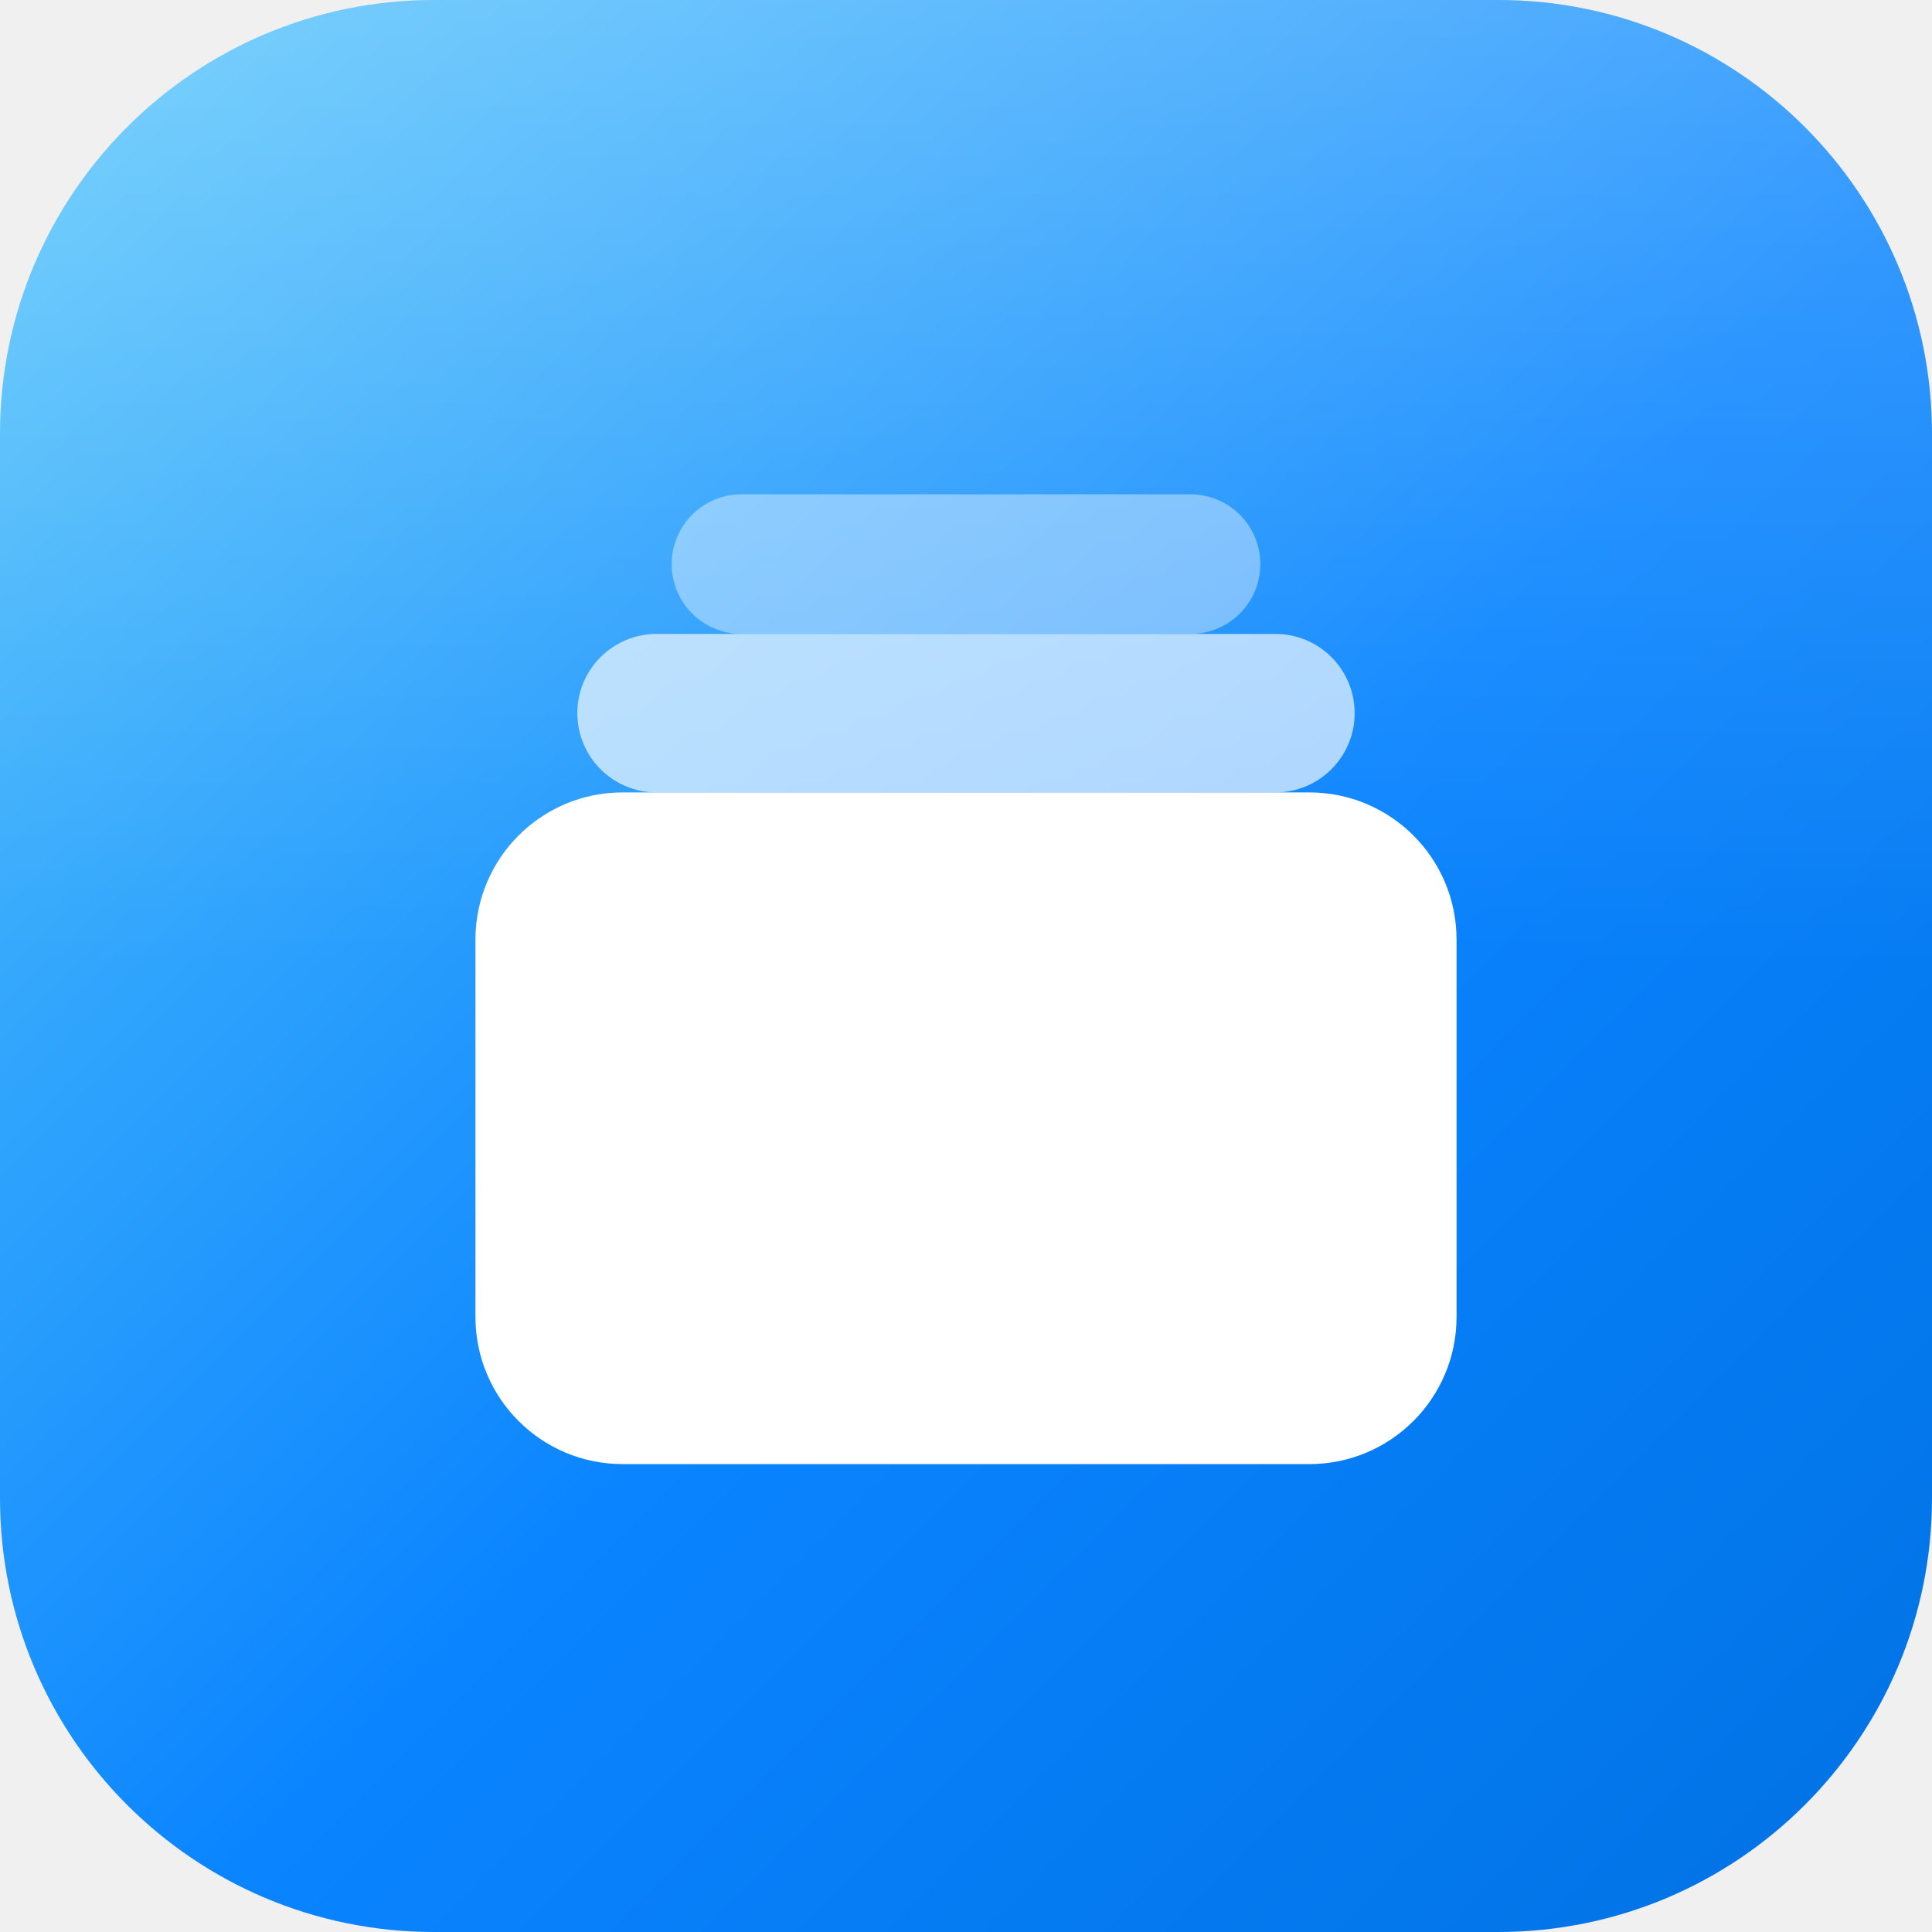
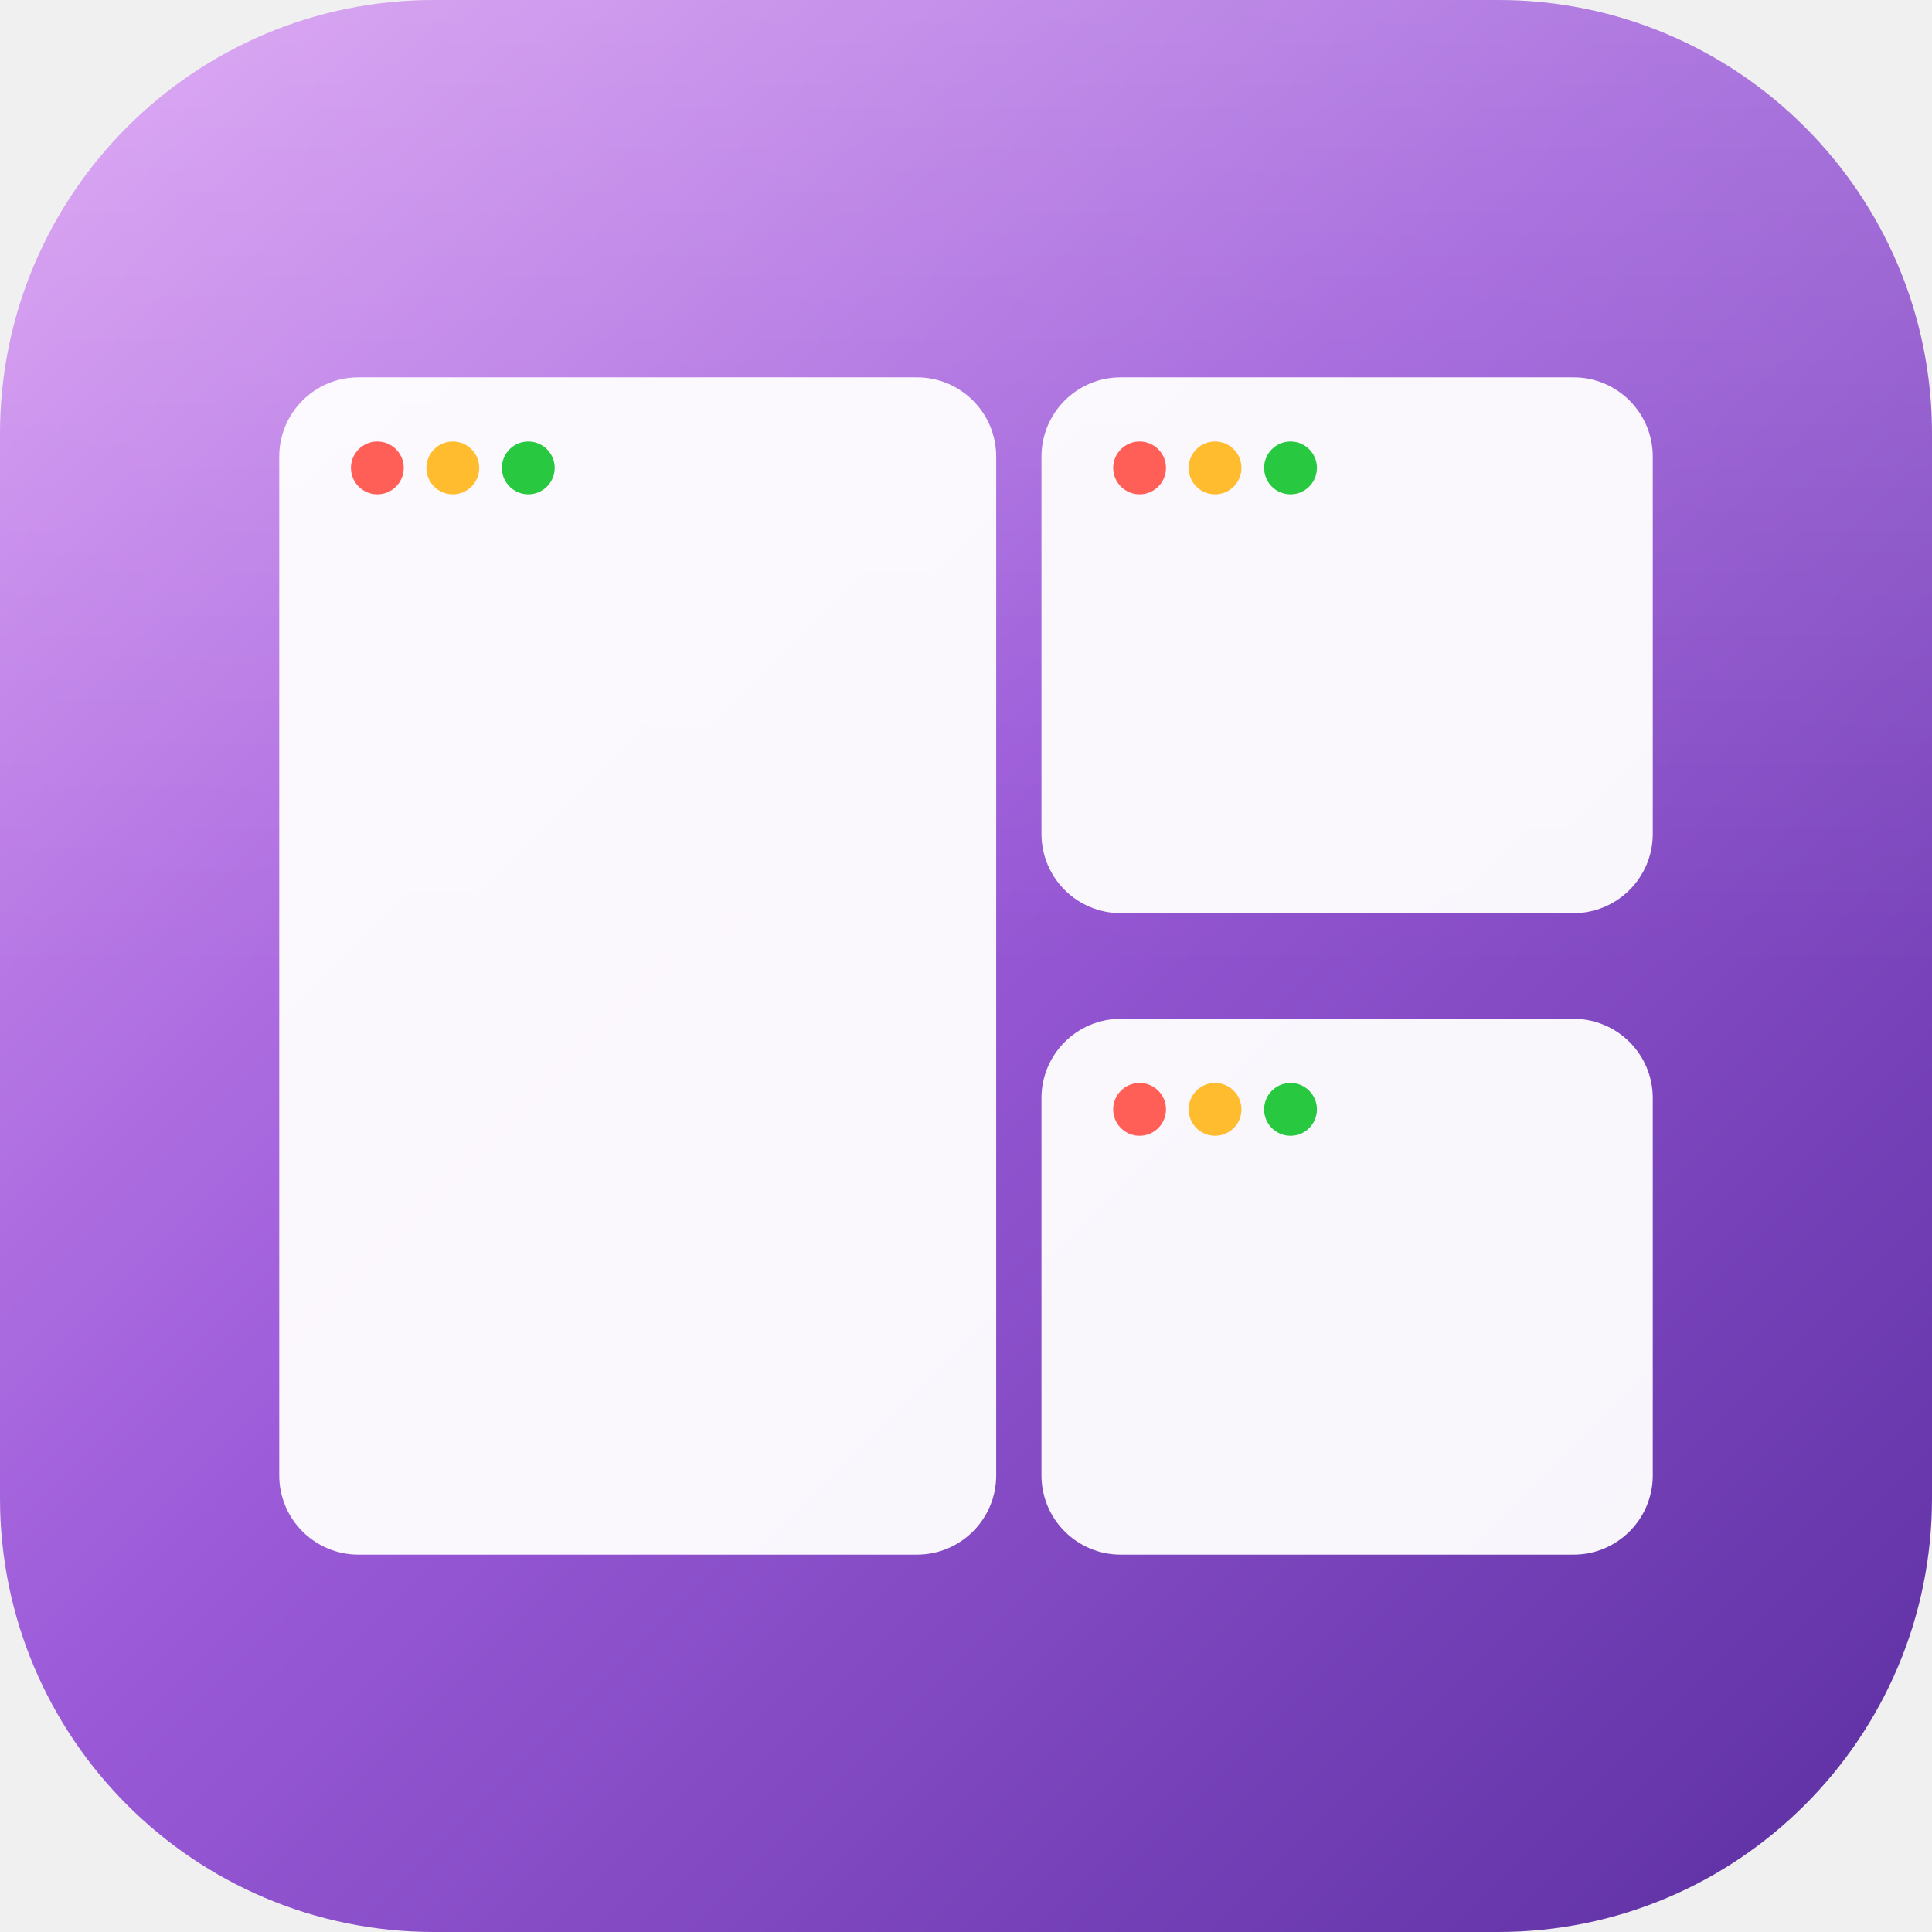
<svg xmlns="http://www.w3.org/2000/svg" viewBox="0 0 1024 1024" width="1024" height="1024" role="img" aria-label="Parallel Spaces app icon">
  <defs>
    <linearGradient id="ps-bg" x1="0" y1="0" x2="1" y2="1">
-       <stop offset="0" stop-color="#5ac8fa" />
-       <stop offset="0.55" stop-color="#0a84ff" />
-       <stop offset="1" stop-color="#0071e3" />
+       <stop offset="0" stop-color="#d99cf3" />
+       <stop offset="0.45" stop-color="#9c5bd9" />
+       <stop offset="1" stop-color="#5a2ea0" />
    </linearGradient>
    <linearGradient id="ps-sheen" x1="0" y1="0" x2="0" y2="1">
-       <stop offset="0" stop-color="#ffffff" stop-opacity="0.22" />
+       <stop offset="0" stop-color="#ffffff" stop-opacity="0.18" />
      <stop offset="0.5" stop-color="#ffffff" stop-opacity="0" />
    </linearGradient>
  </defs>
  <rect width="1024" height="1024" rx="230" fill="url(#ps-bg)" />
  <rect width="1024" height="1024" rx="230" fill="url(#ps-sheen)" />
-   <rect x="356" y="262" width="312" height="74" rx="37" fill="#ffffff" opacity="0.40" />
-   <rect x="306" y="336" width="412" height="84" rx="42" fill="#ffffff" opacity="0.66" />
-   <rect x="252" y="420" width="520" height="356" rx="78" fill="#ffffff" />
+   <rect x="148" y="200" width="380" height="624" rx="42" fill="#ffffff" opacity="0.95" />
+   <circle cx="200" cy="248" r="14" fill="#ff5f57" />
+   <circle cx="240" cy="248" r="14" fill="#febc2e" />
+   <circle cx="280" cy="248" r="14" fill="#28c840" />
+   <rect x="552" y="200" width="324" height="284" rx="42" fill="#ffffff" opacity="0.95" />
+   <circle cx="604" cy="248" r="14" fill="#ff5f57" />
+   <circle cx="644" cy="248" r="14" fill="#febc2e" />
+   <circle cx="684" cy="248" r="14" fill="#28c840" />
+   <rect x="552" y="540" width="324" height="284" rx="42" fill="#ffffff" opacity="0.95" />
+   <circle cx="604" cy="588" r="14" fill="#ff5f57" />
+   <circle cx="644" cy="588" r="14" fill="#febc2e" />
+   <circle cx="684" cy="588" r="14" fill="#28c840" />
</svg>
